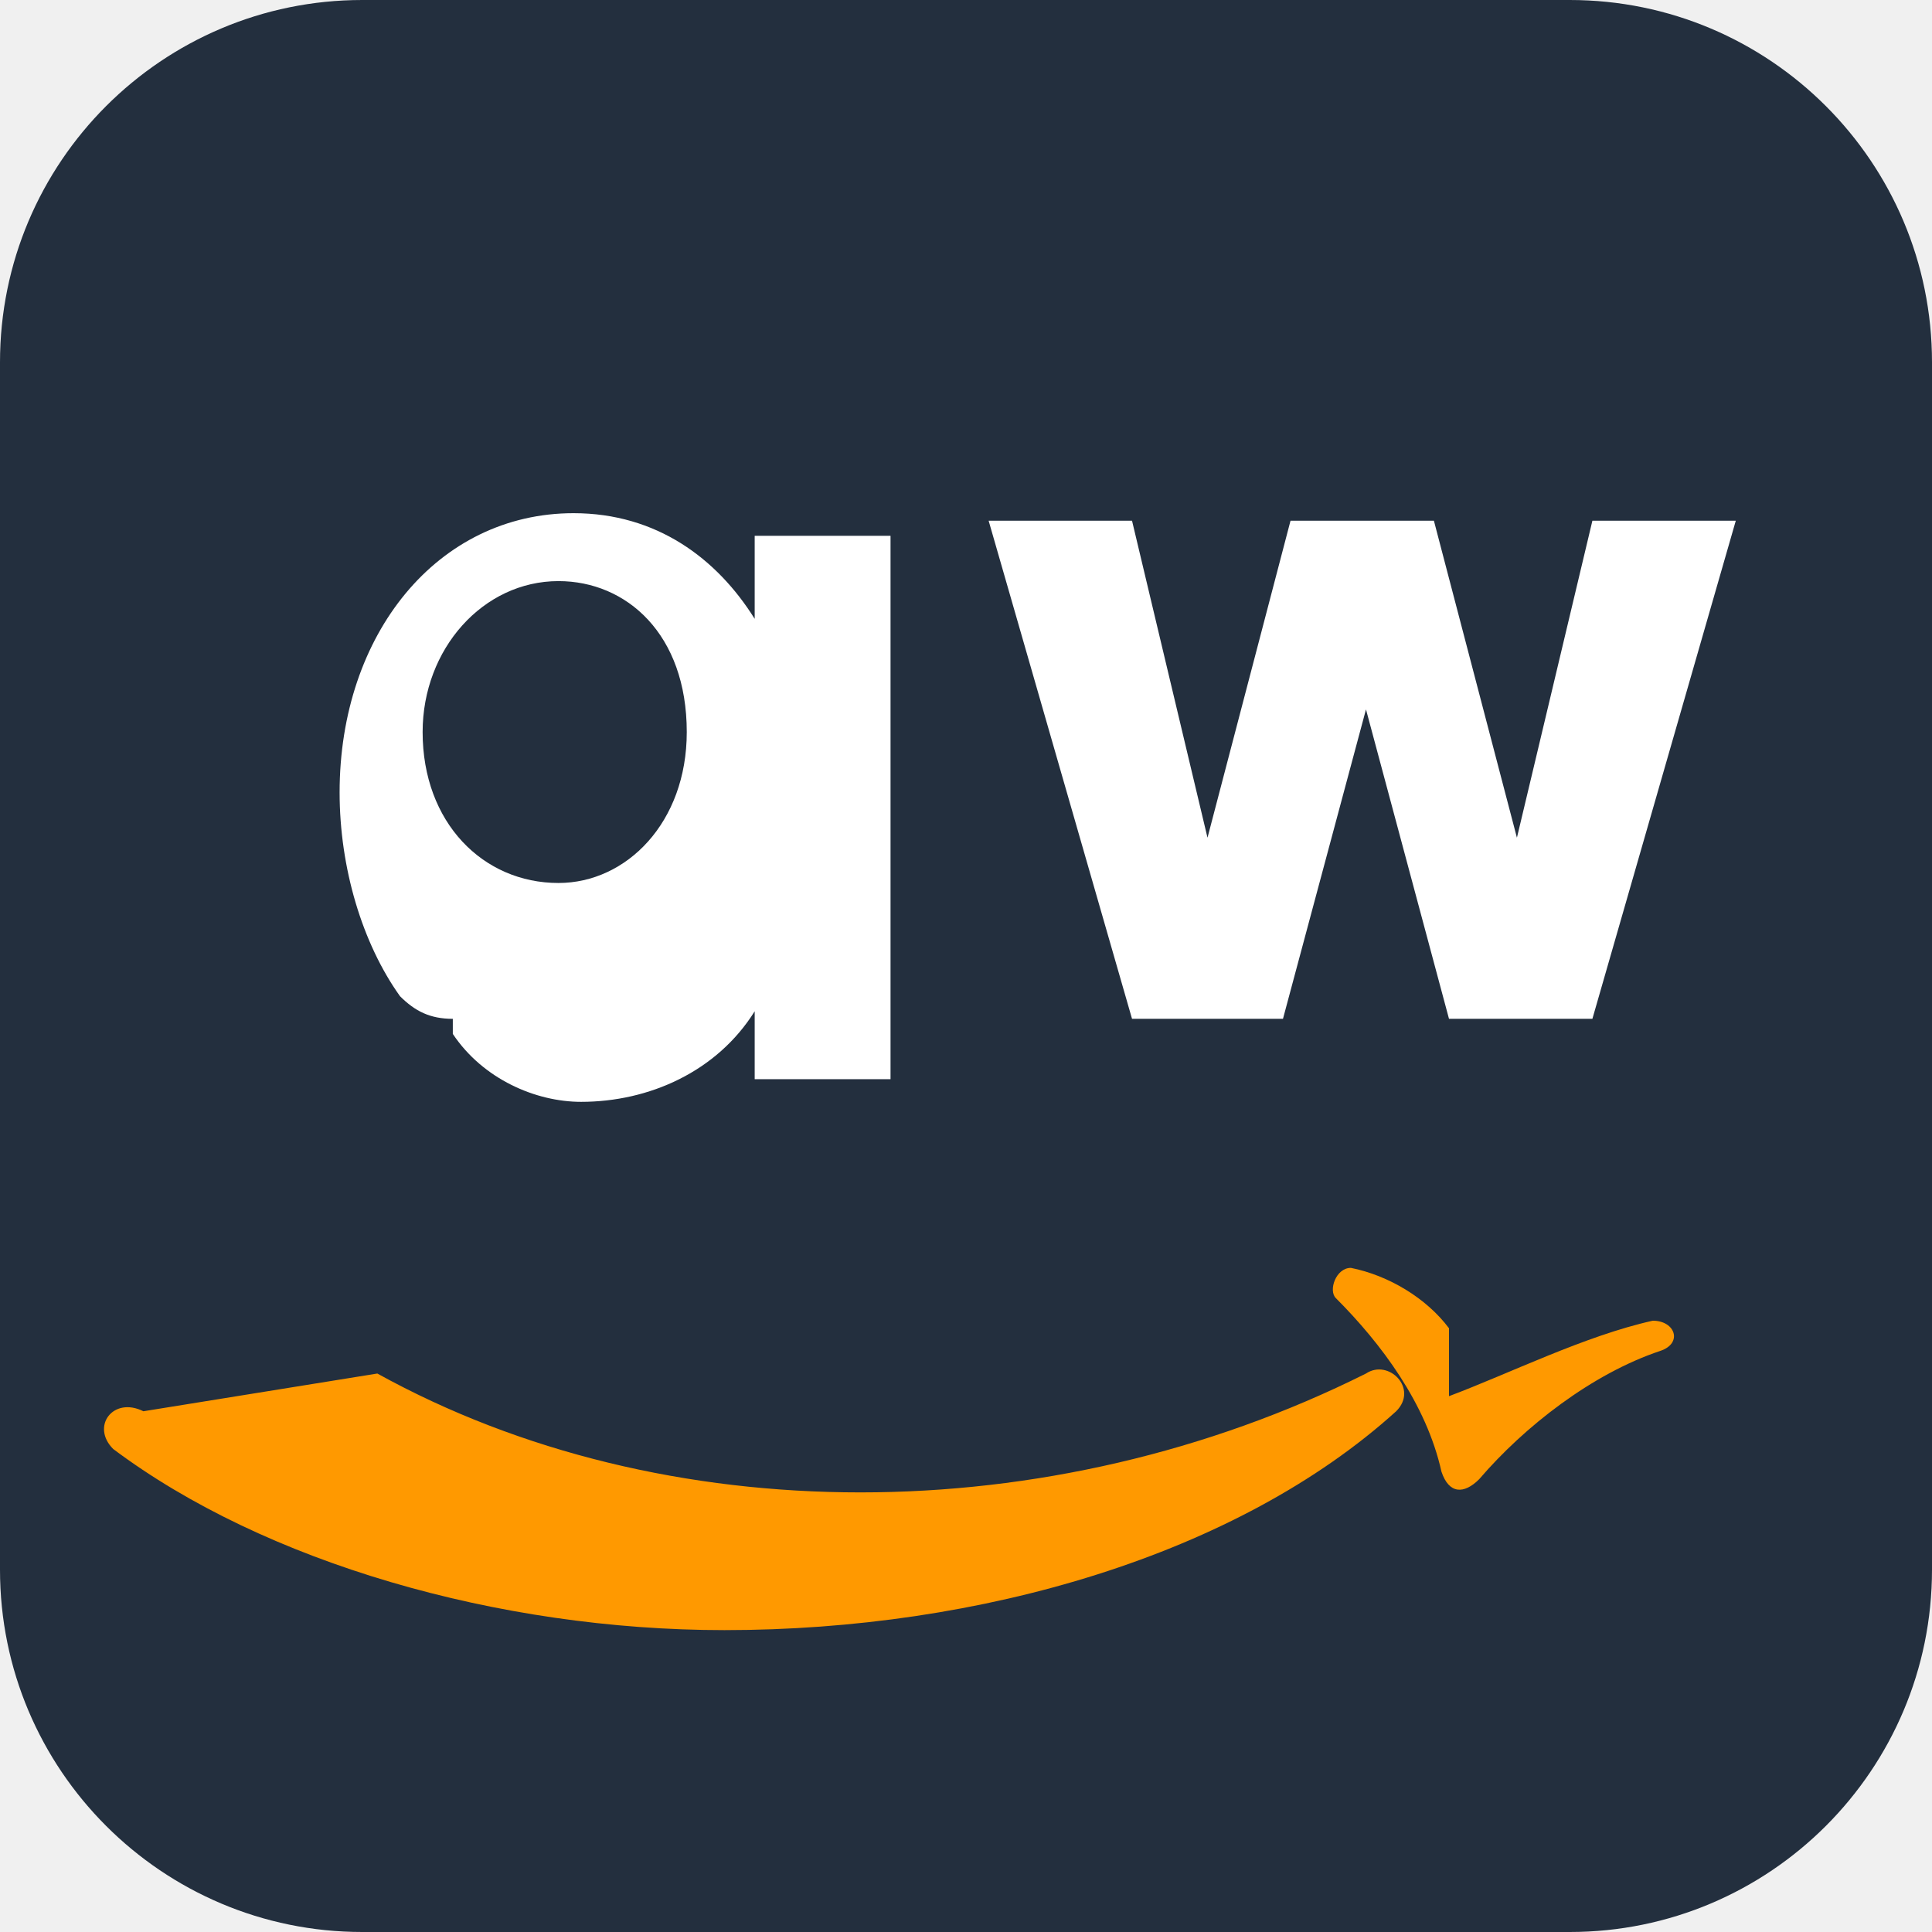
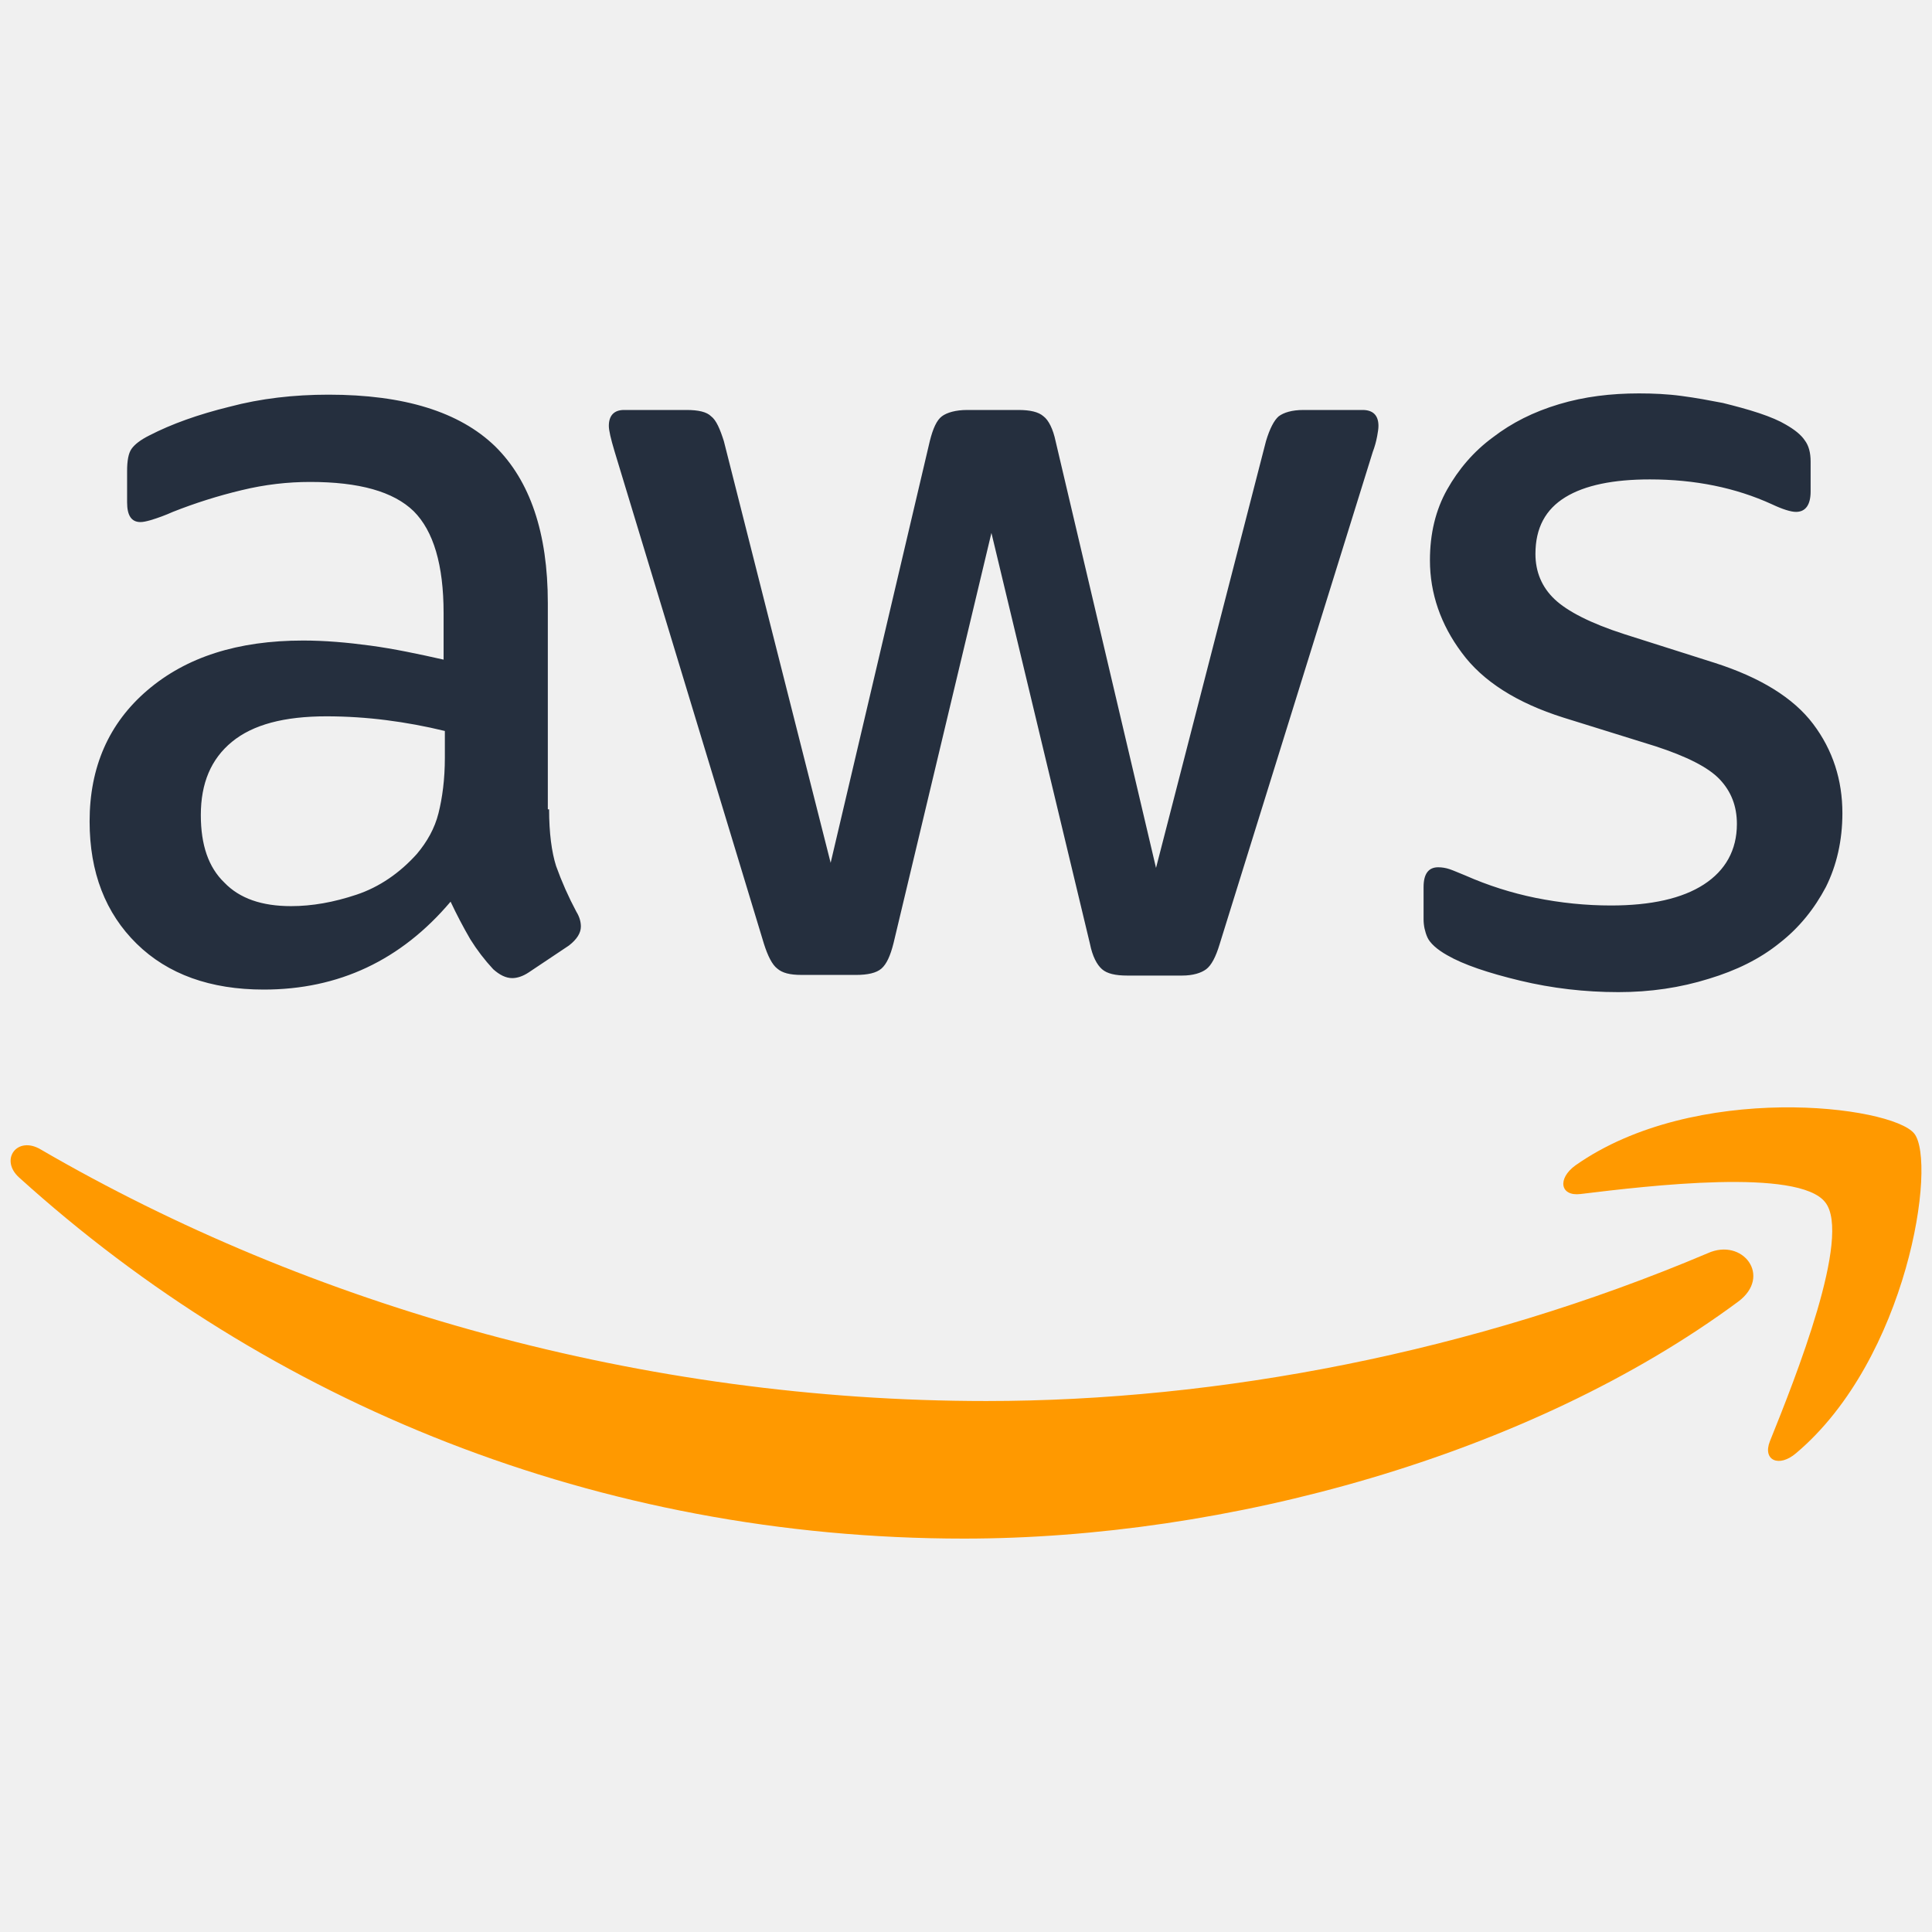
- <svg xmlns="http://www.w3.org/2000/svg" viewBox="0 0 256 256" width="100%" height="100%">
-   <rect width="256" height="256" rx="48" fill="#232F3E" />
-   <path fill="#FF9900" d="M50 182c38 21 89 21 131 0 3-2 7 2 4 5-21 19-55 29-89 29-30 0-61-9-81-24-3-3 0-7 4-5zm142-6c-3-4-8-7-13-8-2 0-3 3-2 4 6 6 12 14 14 23 1 3 3 3 5 1 6-7 15-14 24-17 3-1 2-4-1-4-9 2-19 7-27 10z" />
-   <path fill="#FFFFFF" d="M60 135c-3 0-5-1-7-3-5-7-8-17-8-27 0-21 13-37 31-37 11 0 19 6 24 14v-11h18v72h-18v-9c-5 8-14 12-23 12-6 0-13-3-17-9zm14-18c9 0 17-8 17-20 0-13-8-20-17-20-10 0-18 9-18 20 0 12 8 20 18 20zm76 18l-19-66h19l10 42 11-42h19l11 42 10-42h19l-19 66h-19l-11-41-11 41h-20z" />
+ <svg xmlns="http://www.w3.org/2000/svg" width="800px" height="800px" viewBox="0 -30 150 150" fill="none">
+   <path d="M122.714 62.703c5.28-.643 16.924-2.027 18.997.643 2.072 2.621-2.319 13.649-4.293 18.544-.592 1.484.691 2.077 2.023.94 8.684-7.319 10.954-22.6 9.178-24.825-1.777-2.175-17.023-4.055-26.3 2.473-1.431 1.038-1.184 2.423.395 2.225z" fill="#F90" />
+   <path d="M74.852 89.456c20.28 0 43.865-6.38 60.099-18.396 2.664-1.978.345-4.994-2.369-3.758-18.207 7.714-37.993 11.473-56.003 11.473-26.694 0-52.5-7.368-73.42-19.533-1.827-1.088-3.208.791-1.679 2.176 19.343 17.505 44.951 28.038 73.372 28.038z" fill="#F90" />
+   <path d="M42.632 32.835c0 1.83.197 3.313.542 4.401a26.505 26.505 0 001.58 3.56c.246.396.345.792.345 1.138 0 .495-.296.99-.938 1.484l-3.108 2.077c-.444.296-.889.445-1.283.445-.494 0-.987-.248-1.48-.693a15.29 15.29 0 01-1.777-2.324 38.28 38.28 0 01-1.53-2.918c-3.848 4.55-8.684 6.825-14.506 6.825-4.145 0-7.45-1.187-9.868-3.56-2.418-2.374-3.652-5.54-3.652-9.495 0-4.204 1.48-7.616 4.49-10.187 3.01-2.572 7.007-3.857 12.09-3.857 1.677 0 3.404.148 5.23.395 1.825.248 3.7.643 5.674 1.088v-3.61c0-3.758-.79-6.379-2.32-7.912-1.578-1.533-4.243-2.274-8.042-2.274-1.727 0-3.503.197-5.329.642a39.247 39.247 0 00-5.329 1.682 14.14 14.14 0 01-1.727.643c-.345.098-.592.148-.79.148-.69 0-1.036-.494-1.036-1.533V6.577c0-.791.1-1.385.346-1.73.246-.347.69-.693 1.381-1.04 1.727-.89 3.8-1.631 6.217-2.225C20.23.94 22.797.642 25.51.642c5.872 0 10.164 1.336 12.927 4.006 2.714 2.67 4.096 6.726 4.096 12.165v16.022h.099zm-20.033 7.517c1.628 0 3.306-.297 5.082-.89 1.776-.594 3.355-1.682 4.687-3.165.79-.94 1.382-1.978 1.678-3.165.296-1.187.493-2.621.493-4.302v-2.077a41.135 41.135 0 00-4.539-.84 37.099 37.099 0 00-4.638-.298c-3.306 0-5.724.643-7.352 1.978-1.628 1.336-2.418 3.215-2.418 5.687 0 2.324.592 4.055 1.826 5.242 1.184 1.236 2.911 1.83 5.18 1.83zm39.621 5.34c-.888 0-1.48-.148-1.875-.494-.394-.297-.74-.99-1.036-1.929L47.714 5.044c-.296-.99-.444-1.632-.444-1.978 0-.791.394-1.236 1.184-1.236h4.835c.938 0 1.58.148 1.925.494.395.297.69.99.987 1.929l8.29 32.736 7.697-32.736c.246-.99.542-1.632.937-1.929.395-.297 1.085-.494 1.974-.494h3.947c.938 0 1.579.148 1.974.494.395.297.74.99.937 1.929l7.796 33.132L98.29 4.253c.295-.99.64-1.632.986-1.929.395-.297 1.036-.494 1.925-.494h4.588c.79 0 1.234.395 1.234 1.236 0 .247-.049.494-.099.791a7.041 7.041 0 01-.345 1.236L94.688 43.32c-.297.989-.642 1.631-1.037 1.928-.394.297-1.036.495-1.875.495h-4.243c-.938 0-1.58-.149-1.974-.495-.394-.346-.74-.989-.937-1.978l-7.648-31.895-7.599 31.846c-.247.989-.543 1.632-.938 1.978-.394.346-1.085.494-1.973.494H62.22zm63.405 1.336c-2.566 0-5.132-.297-7.599-.89-2.467-.594-4.391-1.237-5.674-1.979-.79-.445-1.332-.94-1.53-1.384a3.503 3.503 0 01-.296-1.385v-2.522c0-1.038.395-1.533 1.135-1.533.296 0 .592.05.888.148.296.1.74.297 1.234.495a26.791 26.791 0 005.428 1.73c1.973.396 3.898.594 5.871.594 3.109 0 5.527-.544 7.204-1.632 1.678-1.088 2.566-2.67 2.566-4.698 0-1.384-.444-2.521-1.332-3.461-.888-.94-2.566-1.78-4.984-2.571l-7.154-2.226c-3.602-1.137-6.267-2.818-7.895-5.044-1.628-2.176-2.467-4.599-2.467-7.17 0-2.077.444-3.907 1.332-5.489.888-1.582 2.072-2.967 3.553-4.055 1.48-1.137 3.157-1.978 5.131-2.571 1.974-.594 4.046-.841 6.217-.841 1.086 0 2.221.05 3.306.198 1.135.148 2.171.346 3.207.544.987.247 1.925.494 2.813.79.888.298 1.579.594 2.072.891.691.396 1.185.791 1.481 1.236.296.396.444.94.444 1.632V8.16c0 1.039-.395 1.583-1.135 1.583-.395 0-1.036-.198-1.875-.594-2.813-1.285-5.971-1.928-9.474-1.928-2.812 0-5.033.445-6.562 1.384-1.53.94-2.319 2.374-2.319 4.402 0 1.384.493 2.57 1.48 3.51s2.812 1.88 5.427 2.72l7.007 2.226c3.553 1.137 6.118 2.72 7.648 4.747 1.53 2.027 2.27 4.351 2.27 6.923 0 2.126-.444 4.055-1.283 5.736-.888 1.681-2.072 3.165-3.602 4.352-1.53 1.236-3.355 2.126-5.477 2.769-2.22.692-4.54 1.039-7.056 1.039z" fill="#252F3E" />
</svg>
